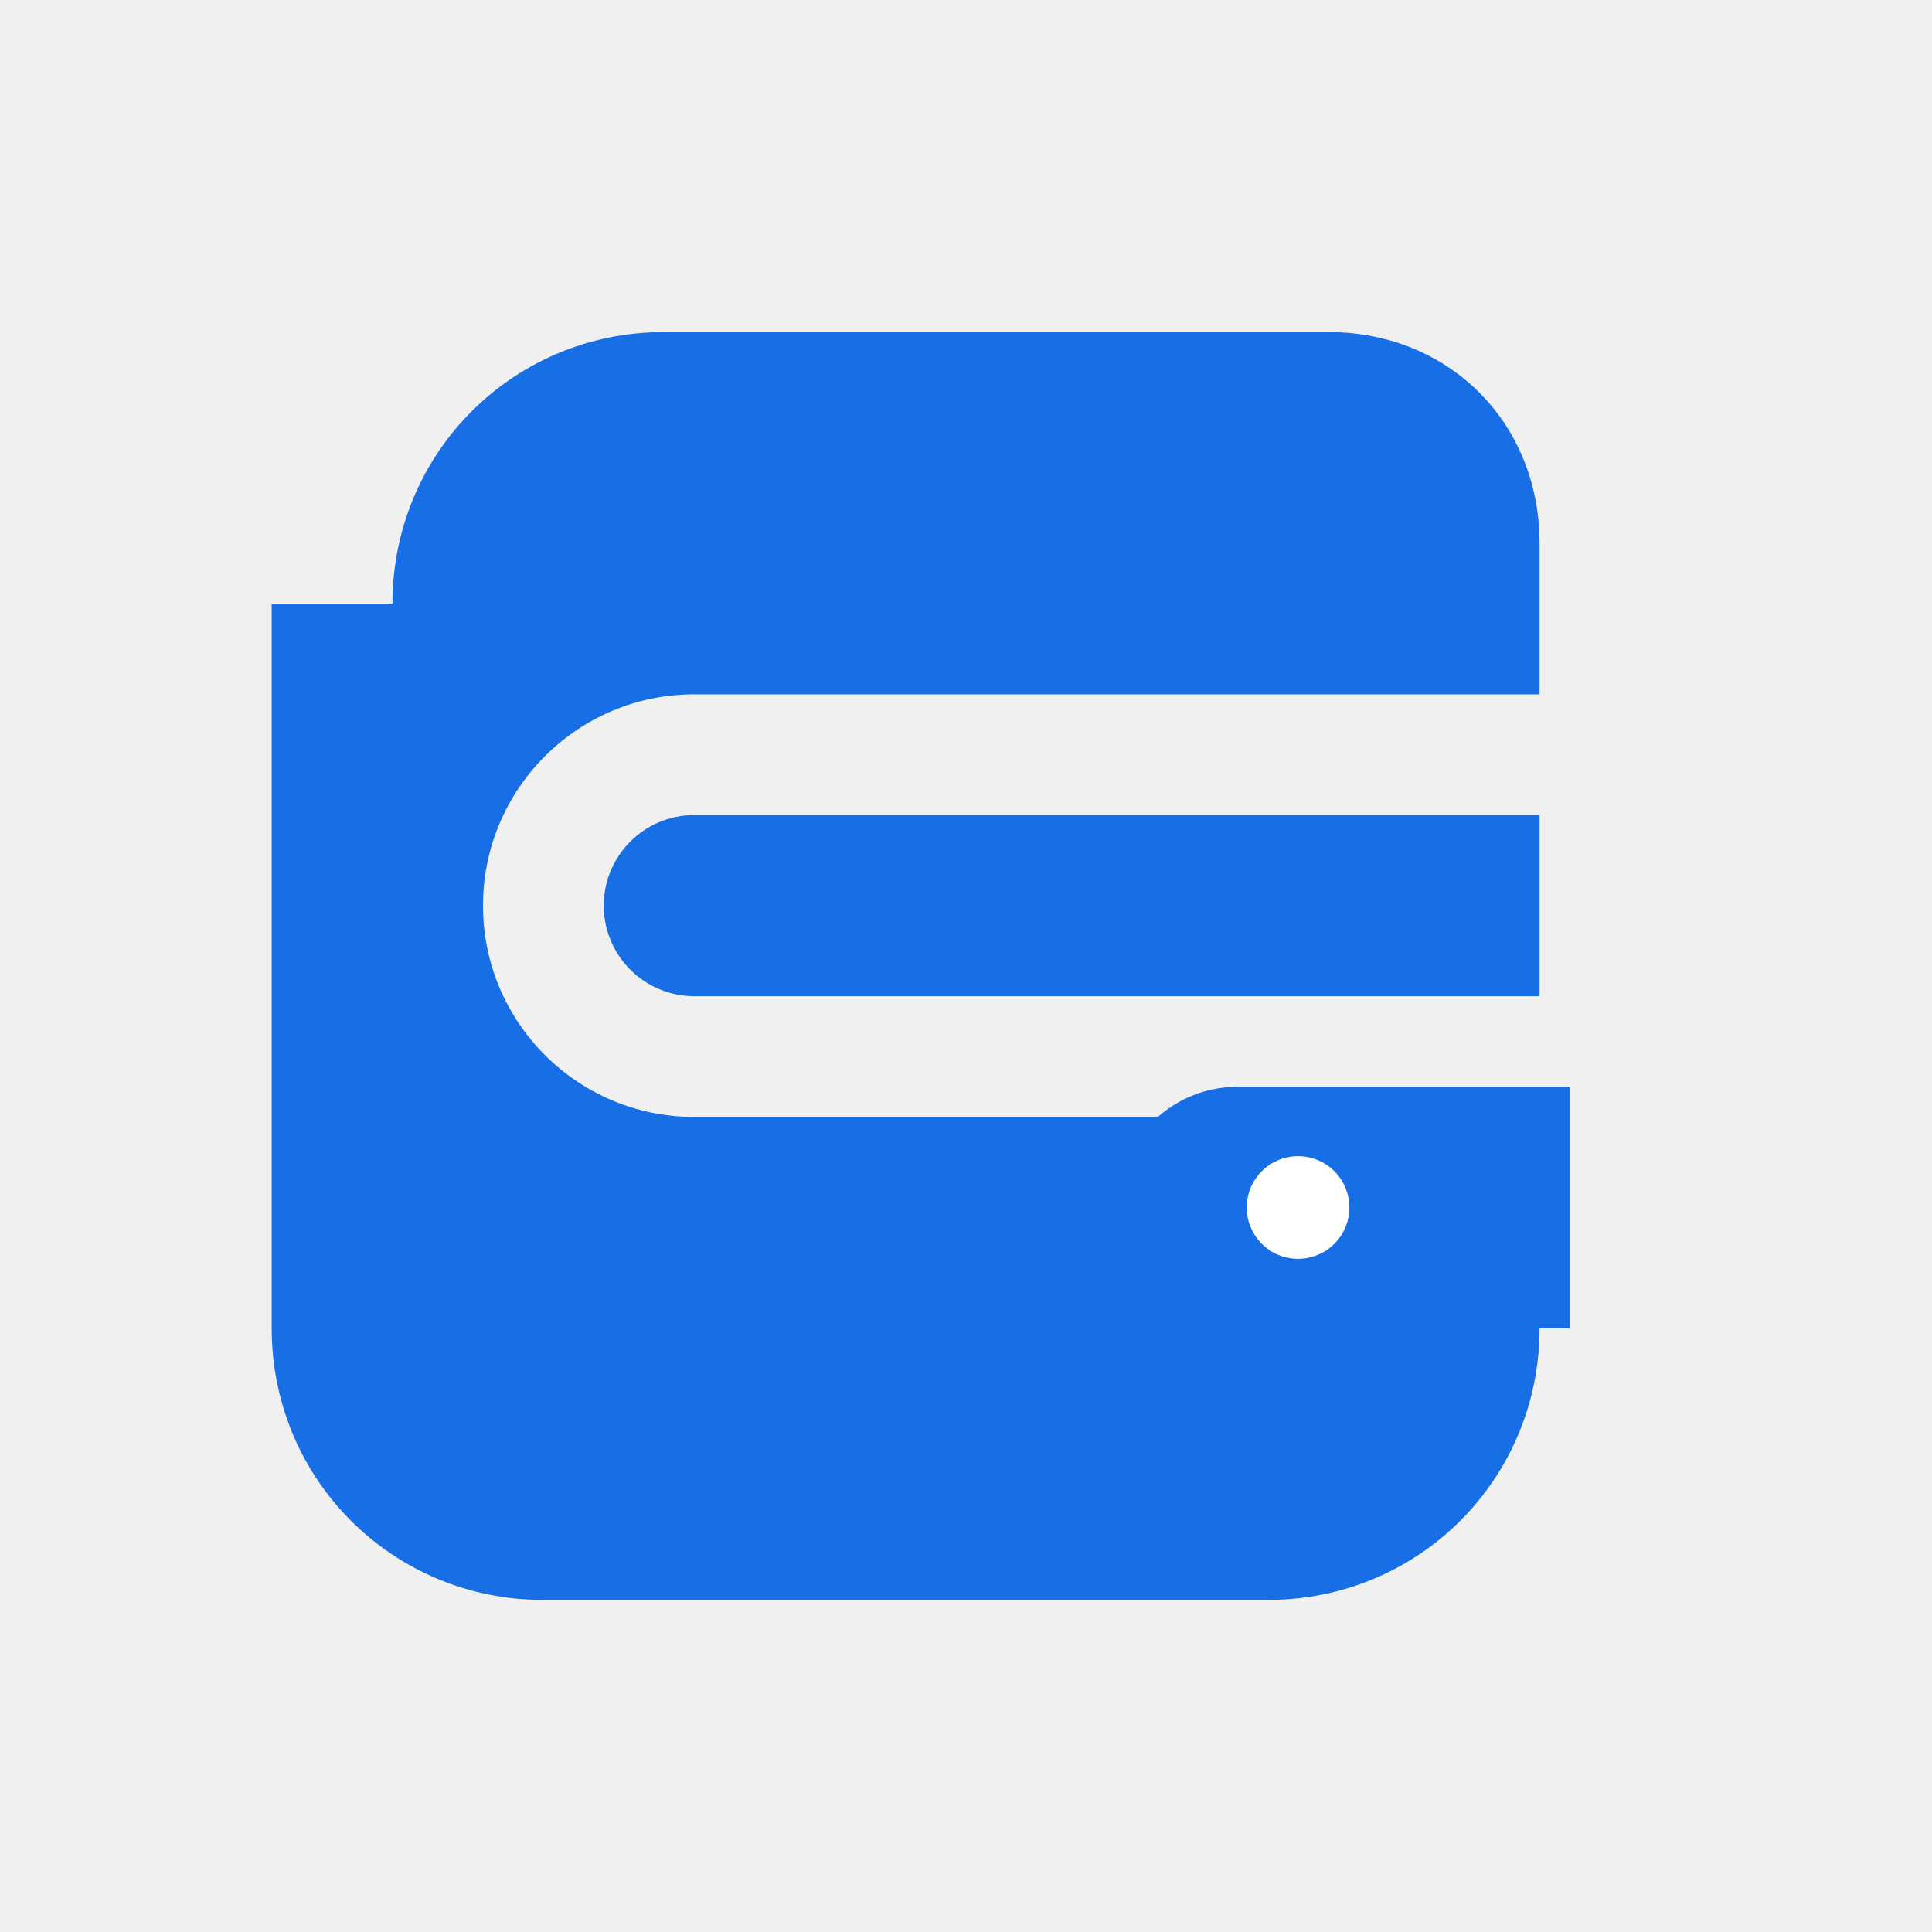
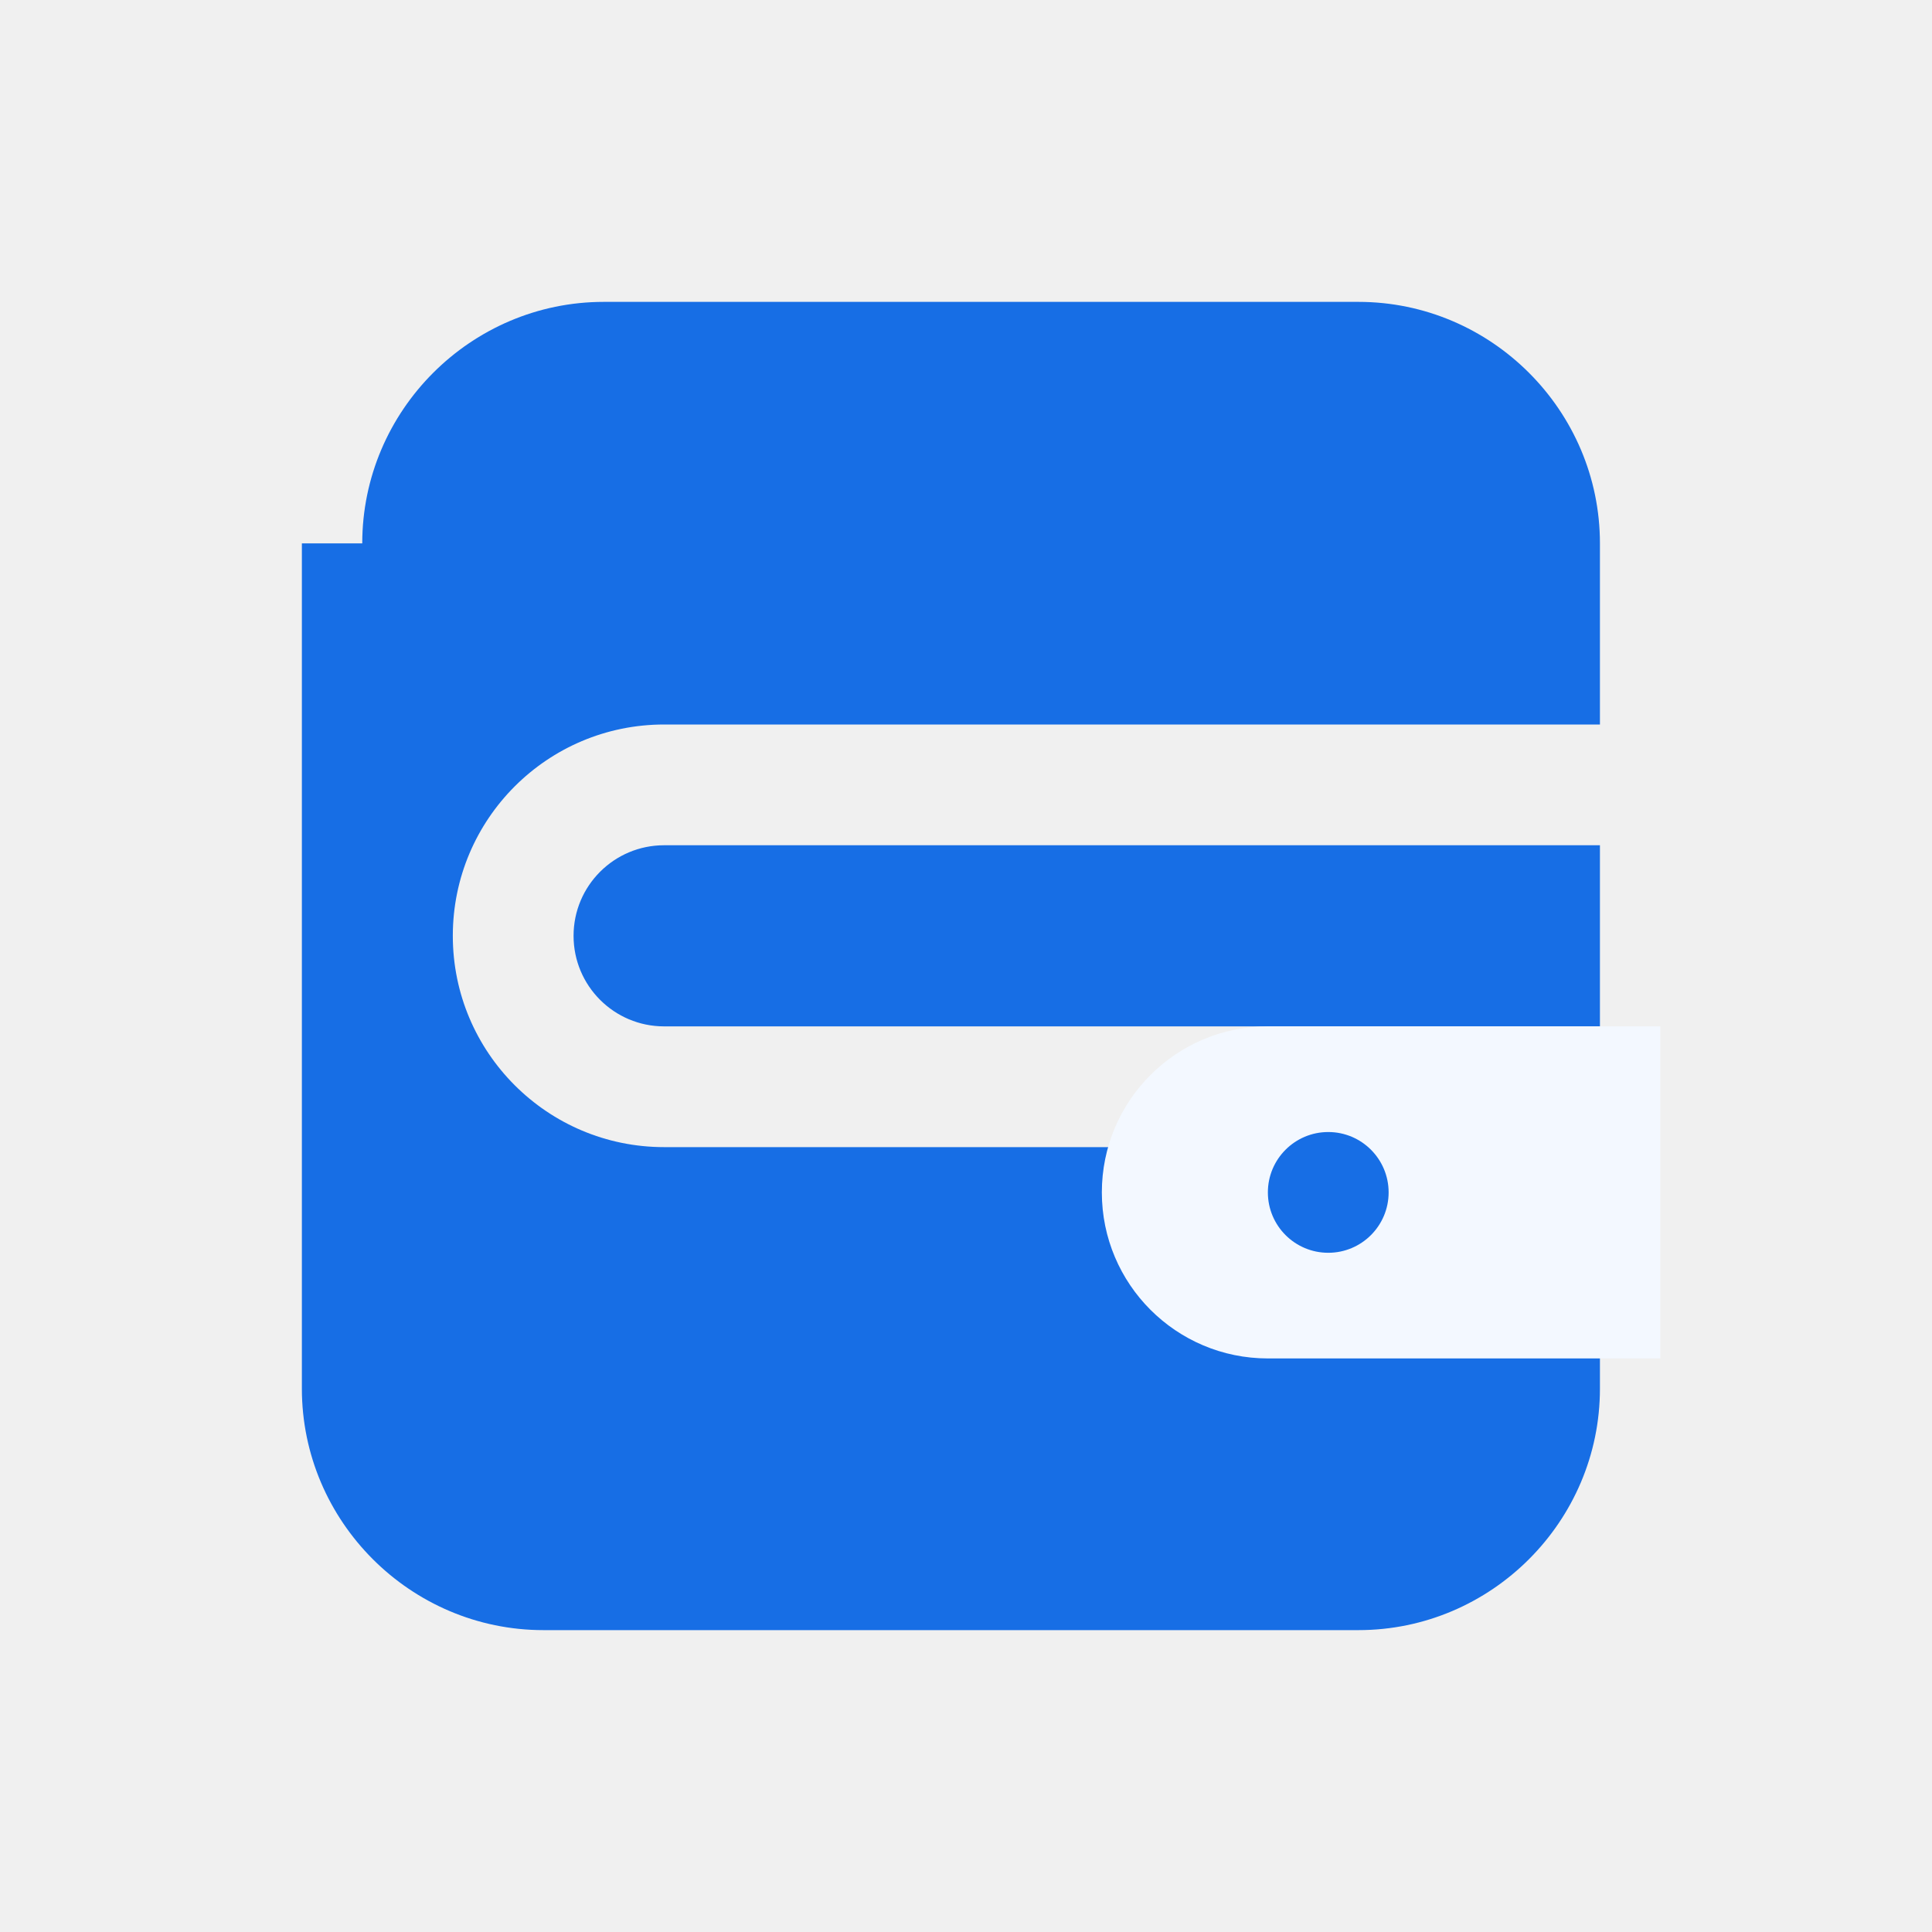
<svg xmlns="http://www.w3.org/2000/svg" viewBox="0 0 64 64" role="img" aria-label="Rovistar wallet">
-   <path d="M13 20c0-5 4-9 9-9h22c4 0 7 3 7 7v5H23a7 7 0 0 0 0 14h28v7c0 5-4 9-9 9H18c-5 0-9-4-9-9V20h4Zm10 7h28v6H23a3 3 0 1 1 0-6Z" fill="#176ee5" />
-   <path d="M41 36h11v8H41a4 4 0 1 1 0-8Z" fill="#176ee5" />
-   <circle cx="43" cy="40" r="1.7" fill="#fff" />
+   <path fill="#176ee5" d="M12 18c0-4.4 3.6-8 8-8h25c4.4 0 8 3.6 8 8v6H22a7 7 0 0 0 0 14h31v8c0 4.4-3.6 8-8 8H18c-4.4 0-8-3.6-8-8V18h2Zm8 10h33v6H22a3 3 0 1 1 0-6Z" />
+   <path fill="#f3f8ff" d="M42 34h13v11H42a5.5 5.5 0 0 1 0-11Z" />
+   <circle cx="44" cy="39.5" r="2" fill="#176ee5" />
</svg>
